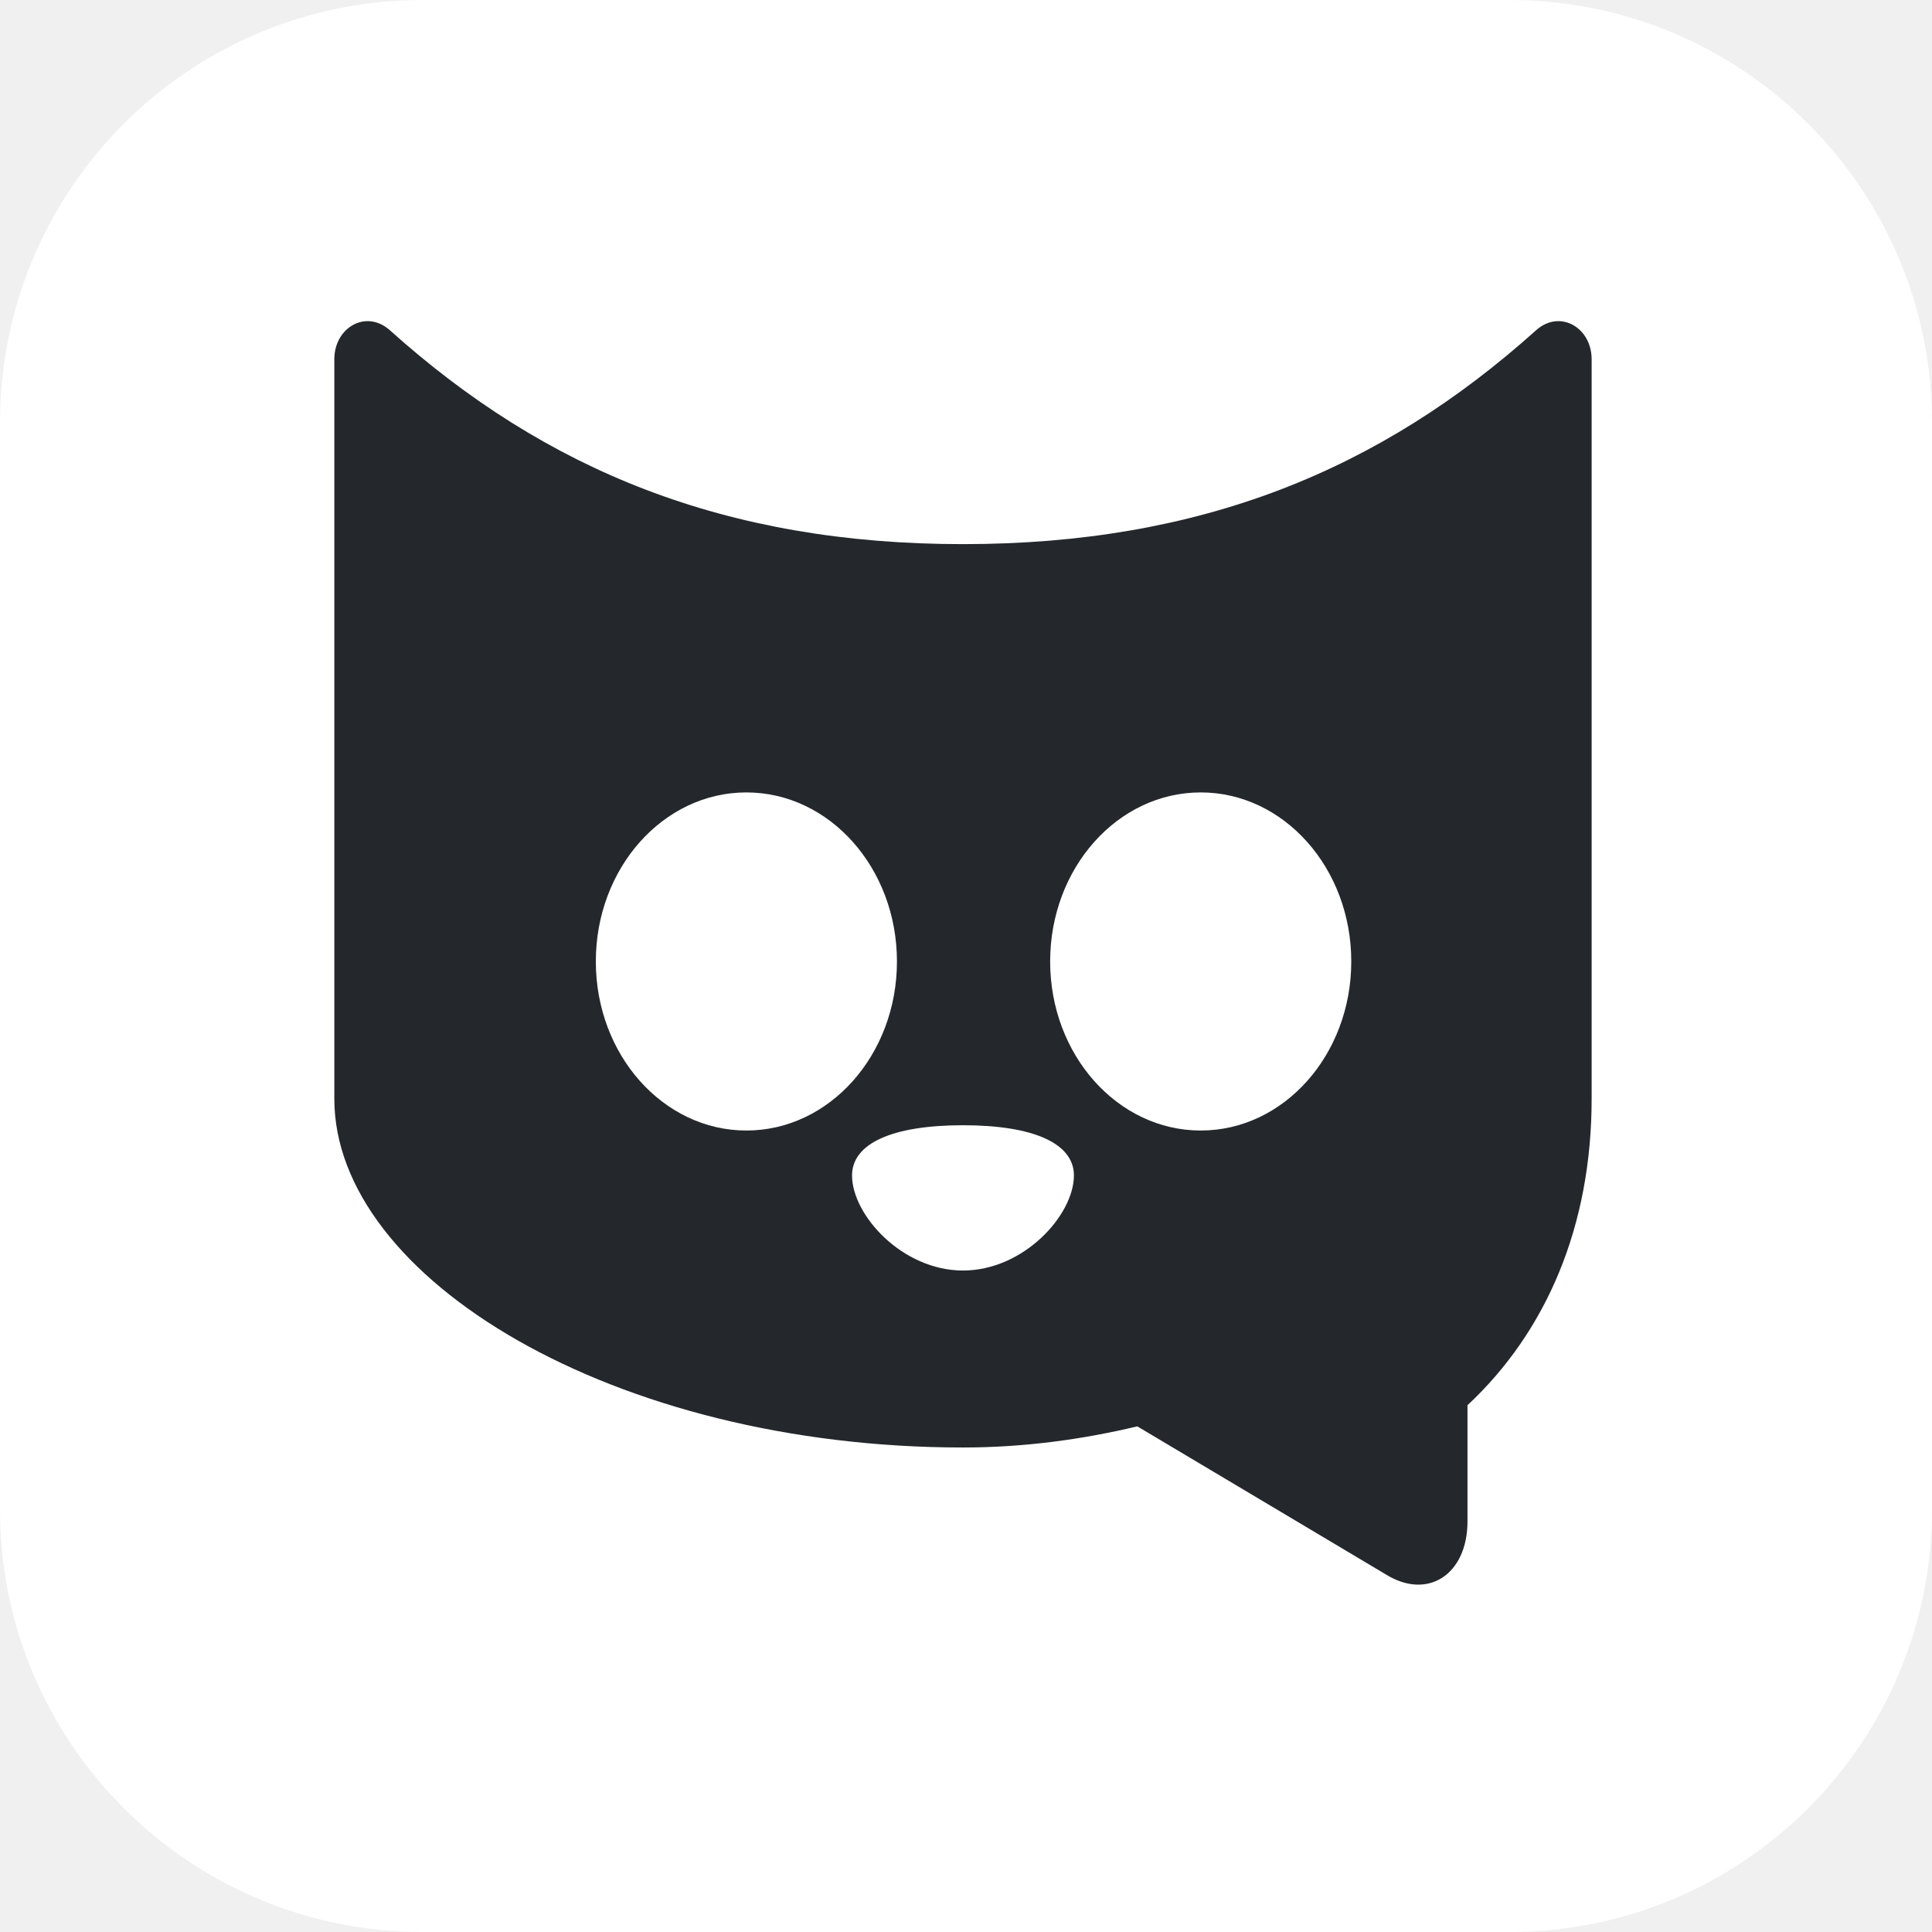
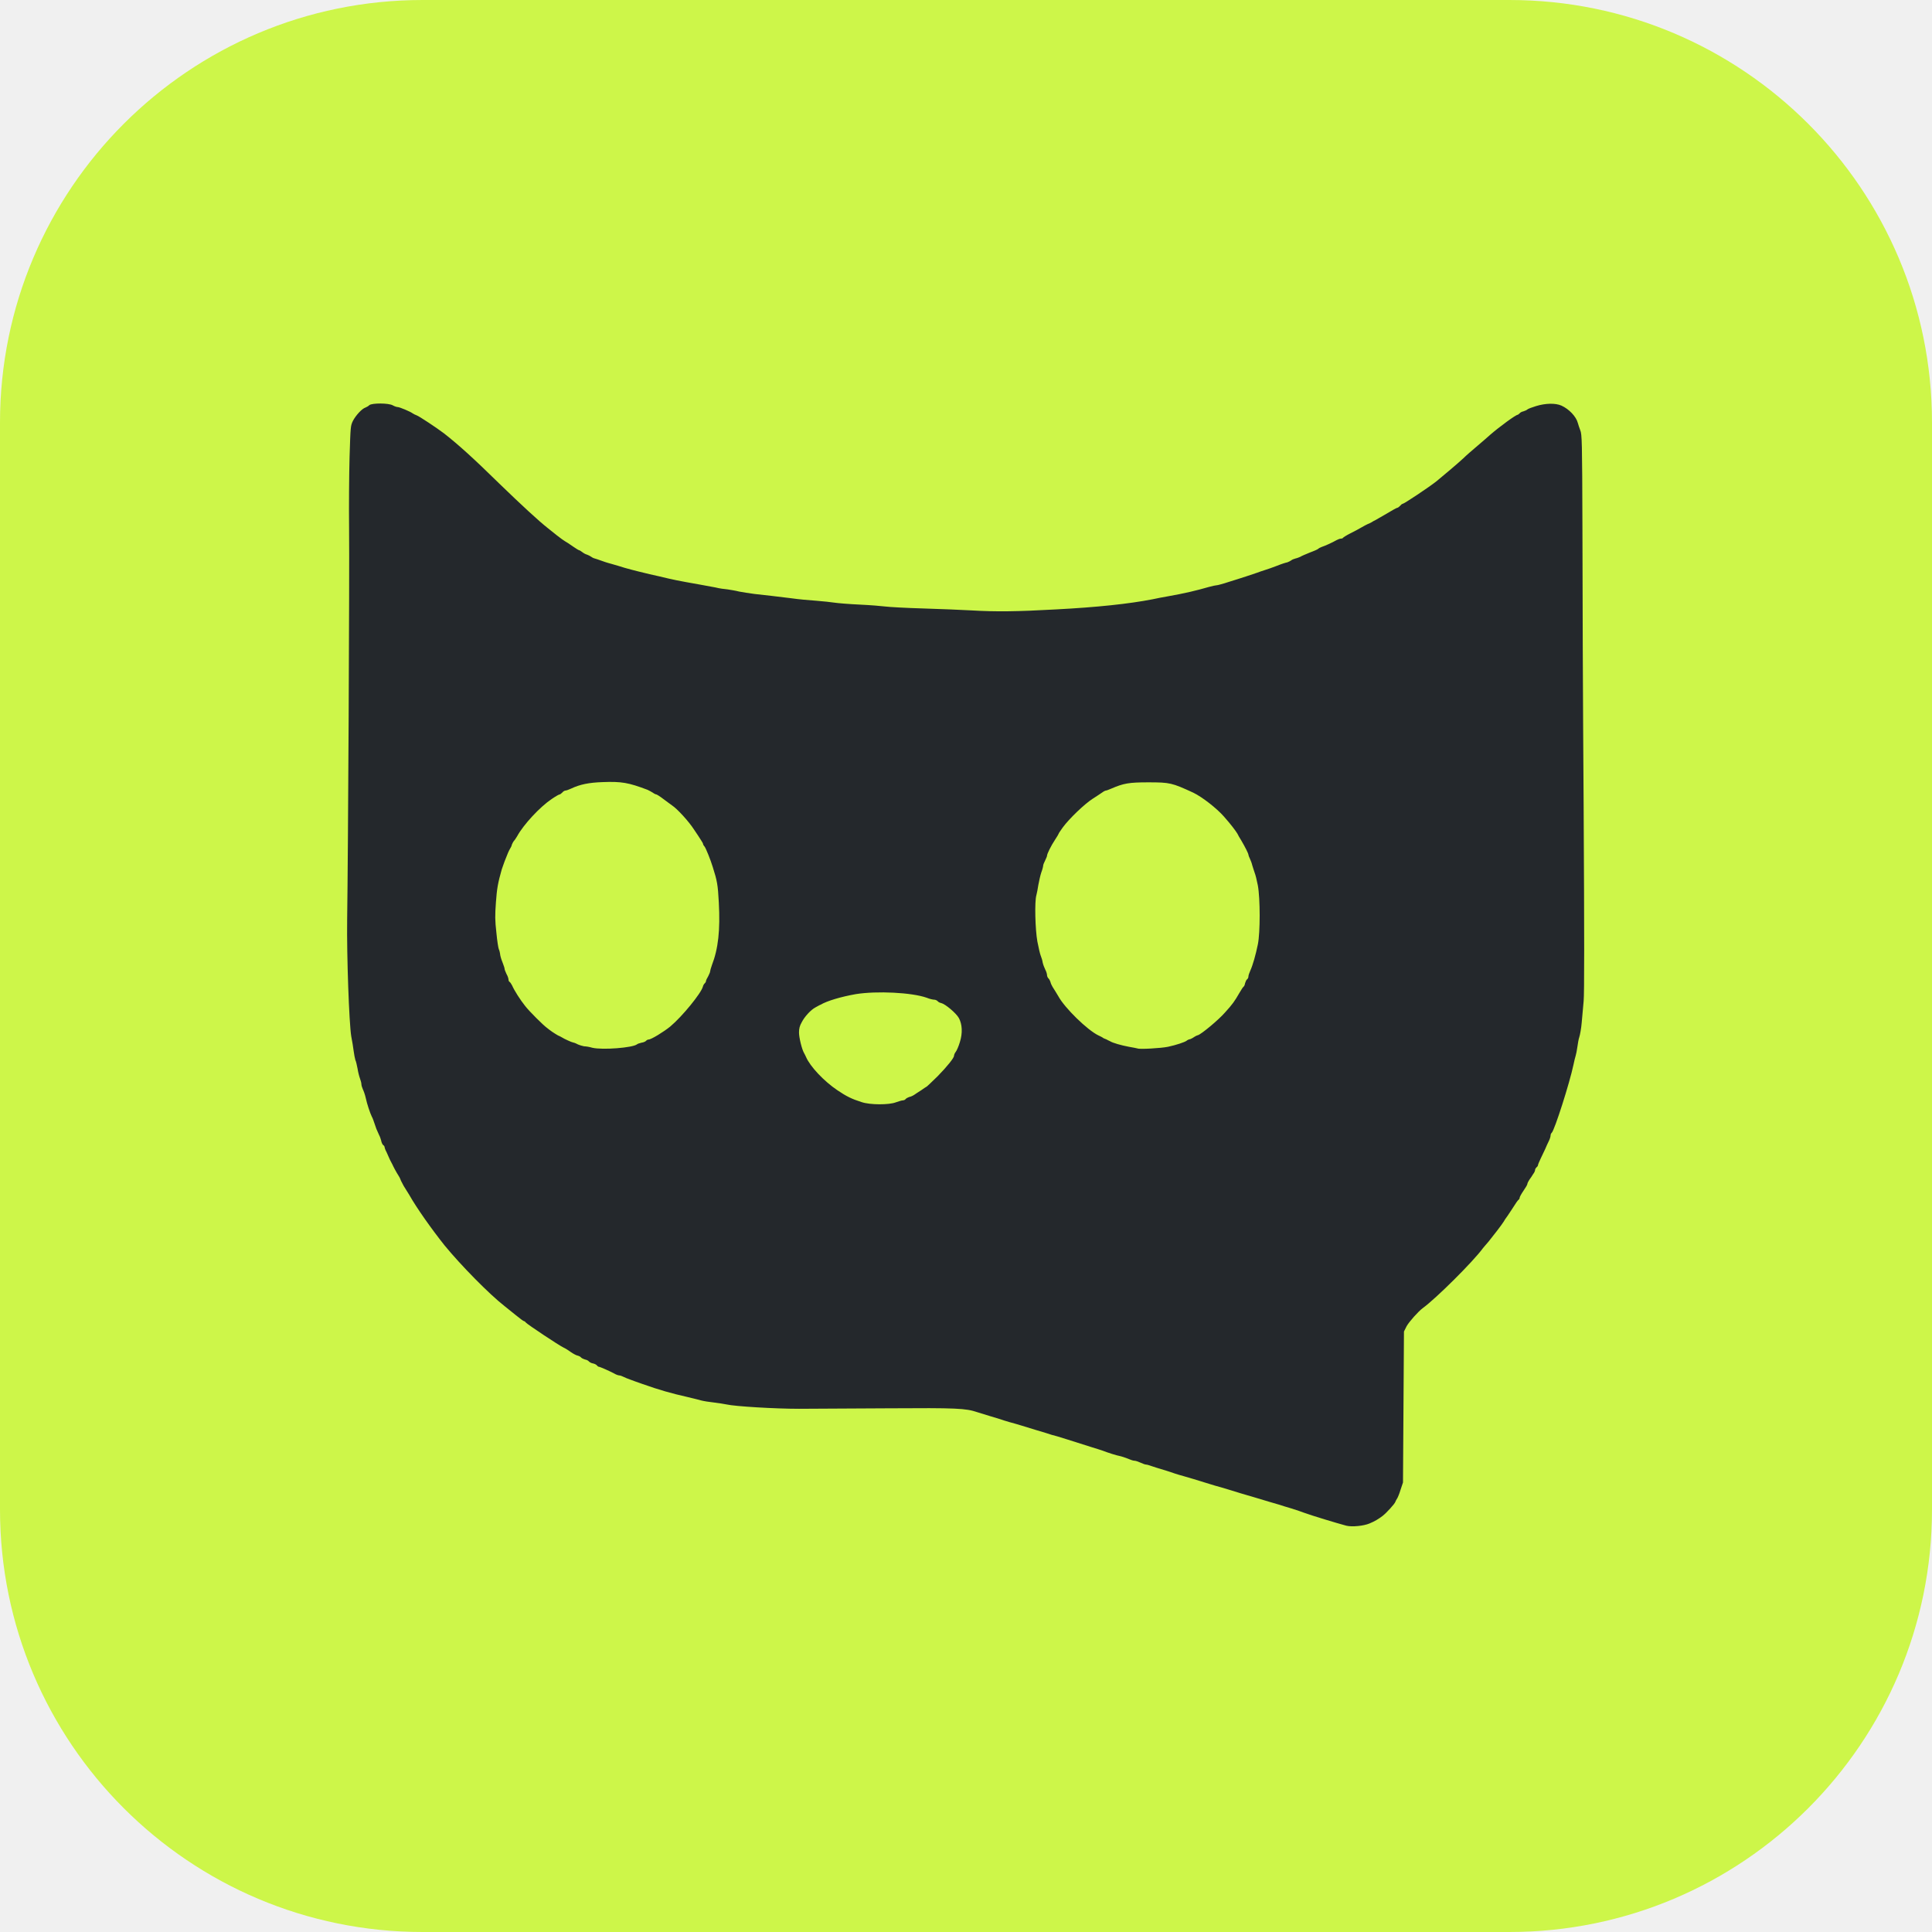
- <svg xmlns="http://www.w3.org/2000/svg" width="512" height="512" viewBox="0 0 512 512">
-   <rect width="512" height="512" rx="112" fill="#FFFFFF" />
-   <g transform="translate(76 84) scale(0.7)">
-     <path fill="#24282C" d="     M18 16     C18 4 30 -3 39 5     C98 58 166 86 256 86     C346 86 414 58 473 5     C482 -3 494 4 494 16     L494 296     C494 344 477 384 447 412     L447 456     C447 476 432 486 416 476     L322 420     C301 425 279 428 256 428     C124 428 18 364 18 296     Z" />
-     <ellipse cx="174" cy="244" rx="57" ry="64" fill="#FFFFFF" />
-     <ellipse cx="346" cy="244" rx="57" ry="64" fill="#FFFFFF" />
-     <path fill="#FFFFFF" d="M256 306c27 0 42 7 42 19 0 15-19 36-42 36s-42-21-42-36c0-12 15-19 42-19z" />
+ <svg xmlns="http://www.w3.org/2000/svg" viewBox="0 0 512 512" width="512" height="512">
+   <rect width="512" height="512" rx="112" fill="#CDF649" />
+   <g transform="translate(92 92) scale(0.64)">
+     <path fill="#24282C" fill-rule="evenodd" d="M423.3 487.1C425.5 486.2 427.1 485.2 428.7 484.0C430.4 482.7 433.8 478.9 434.0 478.2C434.2 477.7 434.5 477.1 434.8 476.7C435.0 476.4 435.7 474.8 436.2 473.1L437.2 470.1L437.4 438.8L437.6 407.6L438.7 405.4C439.7 403.6 443.5 399.3 445.4 397.9C450.9 393.9 466.2 378.7 470.3 373.1C470.5 372.9 471.5 371.6 472.6 370.4C474.4 368.2 478.1 363.4 478.9 362.1C479.1 361.7 479.8 360.6 480.5 359.7C481.2 358.7 481.9 357.6 482.1 357.3C484.0 354.3 484.7 353.3 485.1 353.0C485.3 352.9 485.5 352.5 485.5 352.2C485.5 351.9 486.2 350.6 487.1 349.3C488.0 348.0 488.7 346.8 488.7 346.5C488.7 346.2 489.1 345.4 489.5 344.8C490.0 344.1 490.7 343.1 491.1 342.4C491.6 341.8 491.9 341.0 491.9 340.7C491.9 340.3 492.2 339.9 492.5 339.6C492.9 339.3 493.1 338.9 493.1 338.7C493.1 338.4 493.6 337.3 494.2 336.0C494.8 334.8 495.6 333.0 496.1 332.0C496.5 331.0 497.2 329.5 497.6 328.7C498.0 327.9 498.3 326.9 498.3 326.5C498.3 326.1 498.5 325.5 498.8 325.3C500.0 324.1 506.2 304.7 507.8 297.1C508.1 295.6 508.5 294.0 508.7 293.4C508.9 292.8 509.2 291.2 509.4 289.8C509.6 288.4 509.9 286.5 510.2 285.7C510.5 284.8 511.0 282.1 511.2 279.7C511.4 277.2 511.8 273.2 512.0 270.8C512.3 267.7 512.3 244.7 512.0 190.0C511.7 148.0 511.5 96.2 511.5 74.9C511.4 38.6 511.3 36.1 510.6 34.4C510.2 33.4 509.8 32.1 509.6 31.4C508.9 28.7 505.9 25.6 502.8 24.2C500.3 23.1 496.2 23.2 492.3 24.4C490.7 24.9 489.0 25.5 488.7 25.8C488.4 26.1 487.6 26.4 487.0 26.6C486.4 26.7 485.7 27.1 485.5 27.4C485.2 27.7 484.8 28.0 484.7 28.0C483.9 28.0 477.1 33.0 473.4 36.2C472.4 37.1 470.0 39.2 468.1 40.8C466.1 42.5 463.4 44.8 462.1 46.1C459.6 48.4 454.5 52.7 451.1 55.5C448.1 57.9 437.6 64.9 437.0 64.9C436.8 64.9 436.4 65.2 436.0 65.7C435.6 66.1 435.1 66.5 434.9 66.5C434.6 66.5 432.8 67.5 428.6 70.0C427.8 70.5 426.6 71.1 426.0 71.5C425.3 71.8 424.5 72.3 424.2 72.5C423.8 72.7 423.1 73.1 422.5 73.3C422.0 73.5 420.8 74.2 419.9 74.7C419.1 75.2 417.0 76.3 415.4 77.1C413.8 77.9 412.4 78.8 412.3 79.0C412.2 79.2 411.8 79.3 411.4 79.3C411.0 79.3 410.3 79.6 409.7 79.9C408.0 80.9 404.6 82.4 403.6 82.7C403.1 82.9 402.4 83.2 402.1 83.5C401.8 83.8 400.1 84.5 398.5 85.1C396.8 85.8 395.1 86.5 394.7 86.8C394.2 87.0 393.3 87.4 392.7 87.5C392.0 87.7 391.2 88.0 390.9 88.3C390.5 88.6 389.8 88.9 389.3 89.1C388.7 89.2 386.8 89.8 385.1 90.5C383.3 91.2 381.0 92.0 380.0 92.3C379.0 92.6 377.6 93.1 376.8 93.4C373.2 94.6 371.2 95.3 368.6 96.1C367.1 96.6 364.6 97.3 363.2 97.8C361.8 98.2 360.4 98.6 360.0 98.6C359.7 98.6 358.2 98.9 356.8 99.3C351.6 100.8 347.0 101.9 339.7 103.2C338.0 103.5 335.2 104.0 333.5 104.4C323.7 106.3 310.6 107.7 293.4 108.6C277.3 109.5 268.5 109.6 258.4 109.0C254.6 108.8 245.7 108.4 238.5 108.2C231.4 108.0 224.4 107.6 222.9 107.4C221.4 107.2 216.6 106.8 212.2 106.6C207.8 106.4 203.1 106.0 201.8 105.8C200.5 105.6 197.0 105.2 194.2 105.0C191.3 104.8 186.8 104.4 184.1 104.0C177.7 103.2 173.3 102.7 168.7 102.2C166.6 101.9 163.7 101.5 162.3 101.2C160.8 100.8 158.7 100.5 157.5 100.3C156.3 100.2 154.0 99.9 152.5 99.5C150.9 99.2 148.0 98.7 146.0 98.3C136.9 96.7 135.0 96.3 129.2 94.9C128.3 94.7 126.5 94.3 125.2 94.0C122.3 93.3 118.5 92.4 115.0 91.4C113.5 90.9 111.0 90.2 109.3 89.7C107.7 89.3 105.7 88.6 104.9 88.3C104.2 88.0 103.1 87.7 102.5 87.5C102.0 87.4 101.3 87.0 100.9 86.7C100.6 86.5 99.9 86.1 99.3 85.9C98.8 85.8 97.9 85.3 97.4 84.9C96.8 84.5 96.3 84.1 96.1 84.1C95.9 84.1 94.9 83.5 93.9 82.8C92.9 82.1 91.7 81.3 91.4 81.1C89.5 80.0 88.2 79.0 86.8 77.9C86.1 77.3 84.2 75.8 82.8 74.7C79.5 72.1 72.6 65.8 62.8 56.3C52.3 46.0 46.1 40.4 40.1 35.7C37.2 33.5 29.7 28.5 28.7 28.2C28.2 28.0 27.5 27.7 27.1 27.4C26.2 26.7 21.7 24.8 20.9 24.8C20.5 24.8 19.6 24.5 18.9 24.1C17.2 23.1 10.3 23.1 9.2 24.0C8.8 24.4 8.1 24.8 7.6 25.0C6.2 25.4 3.6 28.2 2.4 30.5C1.4 32.6 1.4 32.7 1.0 45.4C0.8 52.5 0.7 66.0 0.8 75.5C1.0 91.9 0.4 209.7 0.0 237.1C-0.2 252.0 0.8 280.0 1.7 285.4C2.1 287.3 2.5 290.0 2.7 291.5C2.9 292.9 3.2 294.6 3.4 295.2C3.7 295.7 4.0 297.3 4.3 298.7C4.5 300.1 5.0 302.0 5.3 302.8C5.6 303.6 5.9 304.7 5.9 305.2C5.9 305.7 6.2 306.6 6.5 307.3C6.8 307.9 7.4 309.5 7.7 310.9C8.2 313.3 9.5 317.2 10.2 318.6C10.6 319.3 10.8 319.9 12.1 323.7C12.5 324.6 13.0 325.8 13.3 326.4C13.6 326.9 13.9 327.9 14.1 328.6C14.2 329.3 14.6 330.1 14.9 330.4C15.3 330.6 15.5 331.0 15.5 331.3C15.5 331.5 15.8 332.4 16.3 333.3C16.7 334.2 17.2 335.4 17.5 336.0C17.7 336.5 18.1 337.2 18.3 337.6C18.5 337.9 18.8 338.6 19.1 339.2C19.3 339.7 20.0 340.9 20.5 341.8C21.7 343.7 21.8 343.9 22.3 345.2C22.6 345.8 23.1 346.7 23.4 347.3C23.8 347.9 24.8 349.5 25.7 351.0C28.8 356.5 34.9 365.1 40.3 371.9C47.1 380.2 58.9 392.2 65.2 397.1C66.1 397.8 68.2 399.5 69.8 400.8C71.5 402.2 73.0 403.3 73.2 403.3C73.4 403.3 73.8 403.6 74.0 403.9C74.7 404.7 87.6 413.3 89.7 414.3C90.2 414.5 91.5 415.3 92.6 416.1C93.6 416.8 94.9 417.5 95.5 417.6C96.0 417.7 96.7 418.1 96.9 418.4C97.2 418.7 97.9 419.0 98.5 419.2C99.2 419.3 99.9 419.7 100.1 420.0C100.4 420.3 101.1 420.7 101.7 420.8C102.4 420.9 103.1 421.3 103.4 421.6C103.6 421.9 104.0 422.2 104.2 422.2C104.7 422.2 108.5 423.9 110.6 425.0C111.4 425.5 112.4 425.8 112.8 425.8C113.1 425.8 113.9 426.1 114.5 426.4C115.1 426.7 116.3 427.2 117.2 427.5C118.1 427.9 120.3 428.6 122.2 429.3C129.2 431.8 134.6 433.3 140.4 434.6C142.6 435.1 145.3 435.8 146.4 436.1C147.5 436.4 150.0 436.8 151.9 437.0C153.7 437.2 156.1 437.6 157.1 437.8C160.5 438.6 177.2 439.6 187.1 439.6C192.6 439.6 209.2 439.5 224.0 439.4C252.5 439.2 256.2 439.4 260.9 441.0C262.1 441.4 264.5 442.1 266.1 442.6C267.8 443.1 269.7 443.7 270.4 443.9C271.0 444.1 272.7 444.7 274.2 445.1C275.6 445.5 277.9 446.1 279.4 446.6C284.0 448.0 287.5 449.1 289.6 449.7C290.7 450.1 292.7 450.7 294.0 451.0C295.3 451.4 297.2 452.0 298.2 452.3C300.0 452.9 301.6 453.4 308.3 455.5C309.9 456.0 311.9 456.6 312.7 456.9C315.4 457.9 318.1 458.8 320.5 459.3C321.8 459.7 323.3 460.2 323.9 460.5C324.6 460.8 325.5 461.1 326.0 461.1C326.5 461.1 327.6 461.5 328.5 461.9C329.4 462.3 330.4 462.7 330.8 462.7C331.2 462.7 332.2 463.0 333.0 463.3C333.8 463.6 336.1 464.3 338.1 464.9C340.1 465.5 342.2 466.2 342.7 466.4C343.3 466.6 344.9 467.1 346.4 467.5C348.9 468.2 351.2 468.9 357.0 470.7C358.5 471.2 360.7 471.8 361.8 472.1C362.9 472.4 364.7 473.0 365.8 473.3C368.0 474.0 371.6 475.1 375.8 476.3C380.1 477.6 384.1 478.8 385.9 479.3C386.7 479.6 389.1 480.3 391.1 480.9C393.1 481.5 395.3 482.3 396.1 482.6C399.7 483.9 409.6 486.9 413.7 488.0C416.1 488.6 420.9 488.1 423.3 487.1ZM213.0 312.6C208.9 311.3 206.7 310.2 203.0 307.7C197.5 304.0 191.7 297.9 190.0 293.9C189.7 293.3 189.4 292.6 189.2 292.3C188.3 290.8 187.1 285.9 187.1 283.8C187.1 282.1 187.4 281.0 188.2 279.6C189.4 277.2 192.0 274.4 193.9 273.4C194.7 273.0 195.6 272.4 196.0 272.3C198.7 270.7 204.4 269.0 210.6 267.9C219.3 266.5 233.8 267.2 240.0 269.4C241.2 269.9 242.6 270.2 243.1 270.2C243.6 270.2 244.2 270.5 244.5 270.8C244.7 271.1 245.4 271.5 246.0 271.6C247.7 272.0 252.2 275.8 253.3 277.8C254.7 280.4 254.9 284.0 253.7 287.8C253.2 289.5 252.4 291.3 252.0 291.8C251.6 292.3 251.3 293.0 251.3 293.4C251.3 294.3 248.5 297.8 244.5 301.9C242.3 304.0 240.4 305.9 240.1 306.1C239.7 306.3 238.7 307.0 237.7 307.7C236.7 308.3 235.4 309.2 234.8 309.6C234.2 310.0 233.3 310.4 232.7 310.5C232.2 310.7 231.5 311.0 231.2 311.4C231.0 311.7 230.4 311.9 230.0 311.9C229.6 311.9 228.4 312.3 227.2 312.7C224.4 313.8 216.5 313.8 213.0 312.6ZM101.5 290.1C100.2 289.7 98.7 289.5 98.1 289.5C97.6 289.4 96.4 289.1 95.5 288.7C94.6 288.2 93.7 287.9 93.5 287.9C93.1 287.9 89.8 286.4 88.9 285.8C88.6 285.6 87.8 285.2 87.3 285.0C86.7 284.7 85.7 284.0 84.9 283.5C84.1 282.9 83.2 282.3 82.9 282.0C81.3 280.9 75.3 274.9 73.7 272.8C71.7 270.3 69.2 266.4 68.3 264.3C67.9 263.6 67.5 262.9 67.2 262.8C67.0 262.7 66.8 262.2 66.8 261.8C66.8 261.5 66.5 260.4 66.0 259.6C65.6 258.7 65.2 257.8 65.2 257.5C65.2 257.2 64.9 256.2 64.5 255.2C64.1 254.3 63.6 252.8 63.4 251.8C63.3 250.8 63.0 249.6 62.8 249.3C62.6 248.9 62.1 245.8 61.8 242.5C61.2 237.3 61.2 235.3 61.6 229.9C62.0 224.3 62.4 221.9 64.0 216.3C64.2 215.6 64.8 214.1 65.2 212.9C65.7 211.6 66.3 210.1 66.6 209.4C66.9 208.7 67.3 207.9 67.5 207.6C67.7 207.3 68.1 206.6 68.2 206.0C68.4 205.5 68.8 204.7 69.1 204.4C69.5 204.0 70.0 203.1 70.4 202.5C73.0 197.7 79.9 190.3 84.7 187.1C86.3 186.0 87.7 185.2 88.0 185.2C88.2 185.2 88.7 184.8 89.1 184.4C89.5 183.9 90.1 183.6 90.4 183.6C90.8 183.6 91.8 183.2 92.7 182.8C96.5 181.0 100.2 180.3 105.8 180.1C113.6 179.8 116.5 180.3 124.4 183.3C125.0 183.6 126.0 184.1 126.6 184.5C127.1 184.9 127.8 185.2 128.0 185.2C128.2 185.2 129.5 186.0 130.8 187.0C132.1 188.0 133.8 189.2 134.6 189.8C136.7 191.2 141.4 196.3 143.6 199.7C144.7 201.3 146.0 203.3 146.5 204.1C147.0 204.8 147.4 205.6 147.4 205.8C147.4 206.0 147.7 206.5 148.0 206.8C148.5 207.4 150.5 212.3 151.4 215.3C153.2 221.0 153.5 222.5 153.9 230.0C154.5 241.4 153.7 249.0 151.0 256.0C150.6 257.1 150.3 258.2 150.3 258.5C150.3 258.8 149.9 259.7 149.5 260.5C149.0 261.3 148.6 262.2 148.6 262.4C148.6 262.7 148.4 263.1 148.1 263.4C147.8 263.6 147.4 264.3 147.3 264.8C146.6 267.5 138.8 277.1 133.8 281.3C131.1 283.5 125.9 286.7 124.8 286.7C124.5 286.7 124.1 286.9 123.8 287.2C123.6 287.5 122.7 287.9 121.9 288.0C121.0 288.2 120.2 288.5 120.0 288.7C118.2 290.1 105.8 291.1 101.5 290.1ZM327.3 290.4C327.0 290.3 325.4 290.0 323.7 289.7C320.5 289.1 317.0 288.1 315.9 287.4C315.5 287.2 314.8 286.9 314.3 286.6C313.7 286.4 313.0 286.1 312.7 285.8C312.3 285.6 311.6 285.2 311.1 285.0C306.5 282.8 297.1 273.6 294.5 268.8C293.6 267.3 293.0 266.3 292.1 264.9C291.8 264.4 291.3 263.4 291.2 262.8C291.0 262.3 290.7 261.6 290.4 261.4C290.1 261.1 289.8 260.5 289.8 260.0C289.8 259.6 289.5 258.5 289.1 257.8C288.7 257.0 288.2 255.7 288.0 254.8C287.9 254.0 287.5 252.7 287.2 252.0C286.9 251.3 286.3 248.7 285.8 246.1C284.9 241.1 284.6 229.5 285.4 226.9C285.6 226.1 286.0 224.2 286.2 222.7C286.5 221.1 287.0 218.8 287.4 217.6C287.9 216.3 288.2 215.0 288.2 214.7C288.2 214.3 288.6 213.4 289.0 212.6C289.4 211.7 289.8 210.9 289.8 210.6C289.8 209.8 291.5 206.4 293.1 204.0C293.9 202.8 294.6 201.6 294.6 201.5C294.6 201.3 295.4 200.2 296.3 198.9C299.0 195.2 305.4 189.1 308.7 187.0C310.3 186.0 312.2 184.7 312.8 184.3C313.3 183.9 314.0 183.6 314.2 183.6C314.5 183.6 315.4 183.2 316.4 182.8C321.5 180.6 323.7 180.2 331.7 180.2C340.7 180.2 341.5 180.4 350.4 184.5C354.1 186.3 360.0 190.9 363.0 194.3C366.0 197.7 367.8 200.1 368.6 201.4C368.9 202.1 369.7 203.4 370.2 204.2C371.9 207.1 373.2 209.7 373.2 210.2C373.2 210.4 373.5 211.2 373.8 211.8C374.1 212.4 374.6 213.7 374.8 214.6C375.1 215.5 375.5 216.9 375.8 217.7C376.1 218.4 376.7 220.8 377.1 222.9C378.1 228.3 378.1 242.5 377.1 247.3C376.2 251.7 375.0 255.9 374.0 258.1C373.6 259.0 373.2 260.1 373.2 260.5C373.2 261.0 373.0 261.5 372.6 261.8C372.3 262.0 372.0 262.8 371.8 263.4C371.7 264.1 371.4 264.7 371.2 264.8C371.0 264.9 370.2 266.1 369.4 267.5C367.5 270.8 366.6 272.1 363.5 275.5C360.8 278.6 353.8 284.4 352.3 284.9C351.8 285.0 351.1 285.4 350.8 285.6C350.4 285.9 349.7 286.3 349.2 286.5C348.6 286.6 347.9 286.9 347.6 287.2C346.8 287.8 343.2 289.0 339.9 289.7C337.0 290.3 328.1 290.8 327.3 290.4Z" />
  </g>
</svg>
